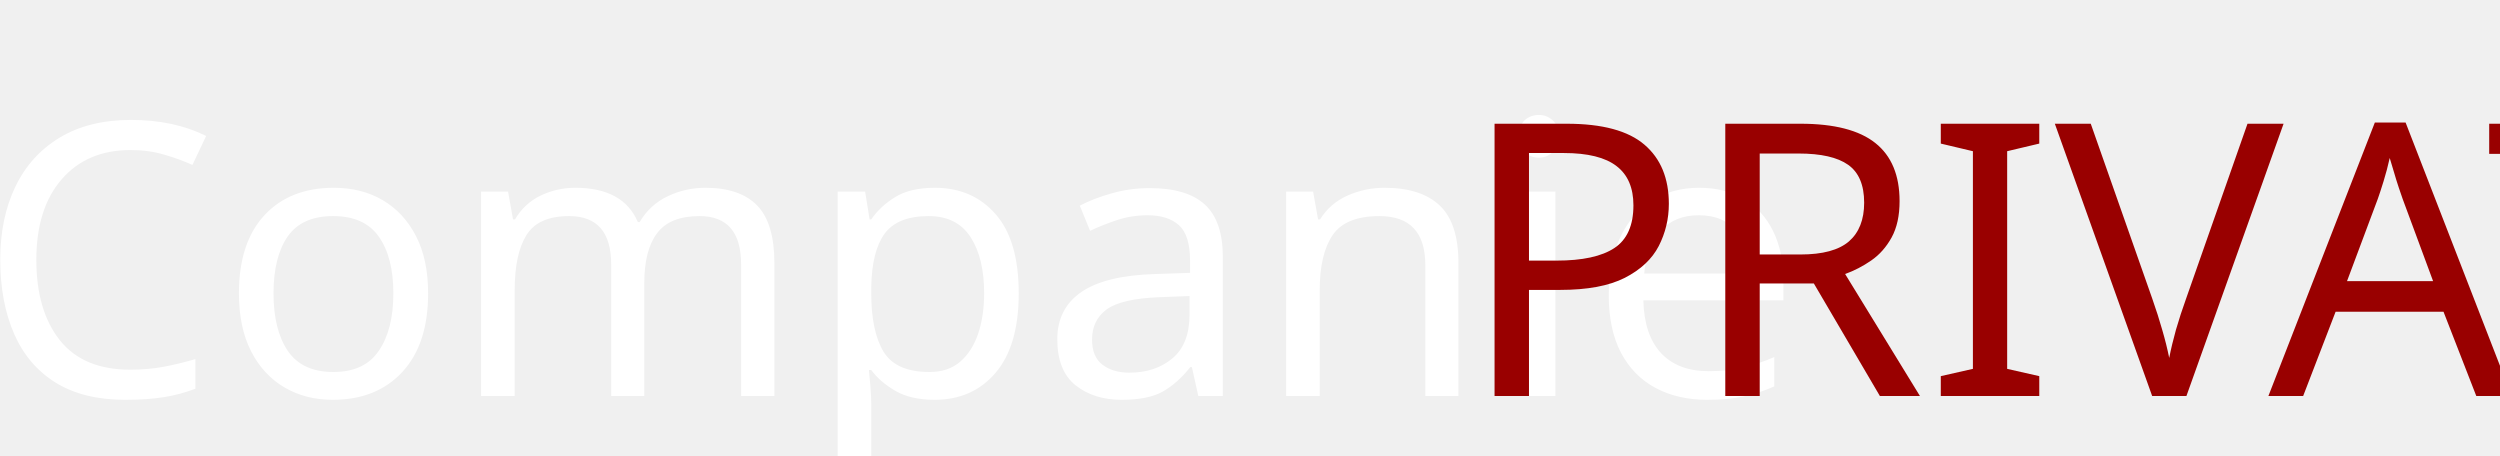
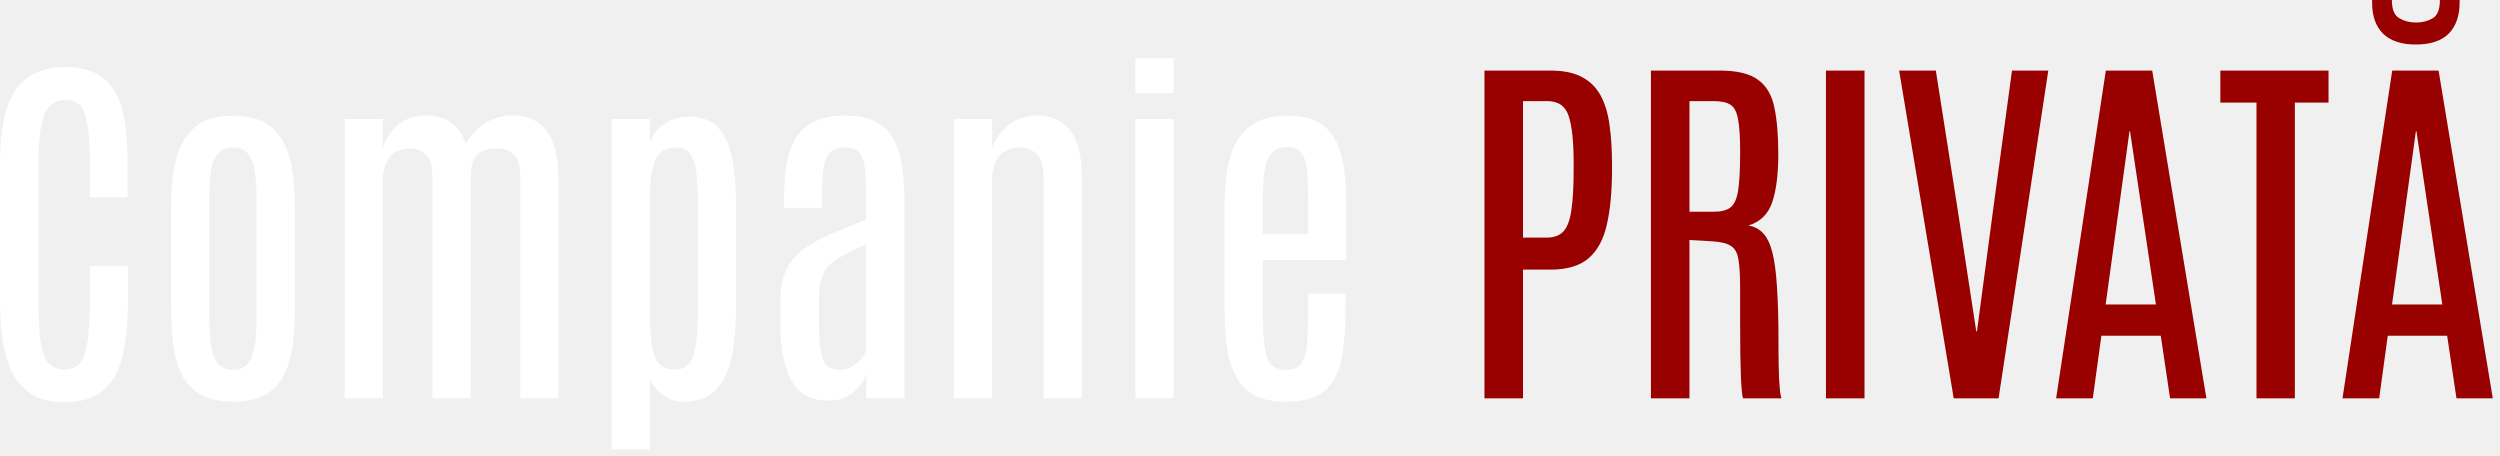
<svg xmlns="http://www.w3.org/2000/svg" width="236" height="43" viewBox="0 0 236 43" fill="none">
-   <text fill="white" style="white-space: pre" xml:space="preserve" font-family="Antonio" font-size="36" letter-spacing="0em">
-     <tspan x="-2.18" y="37.381">Companie </tspan>
-   </text>
-   <text fill="#990000" style="white-space: pre" xml:space="preserve" font-family="Antonio" font-size="36" letter-spacing="0em">
-     <tspan x="137.602" y="37.381">PRIVATĂ</tspan>
-   </text>
+   <path d="M6.082 37.969C4.582 37.969 3.387 37.605 2.496 36.879C1.605 36.141 0.967 35.062 0.58 33.645C0.193 32.227 0 30.504 0 28.477V15.592C0 14.232 0.088 12.99 0.264 11.865C0.439 10.729 0.75 9.75 1.195 8.93C1.652 8.098 2.285 7.459 3.094 7.014C3.902 6.557 4.939 6.328 6.205 6.328C7.412 6.328 8.396 6.545 9.158 6.979C9.92 7.4 10.512 8.01 10.934 8.807C11.355 9.592 11.643 10.529 11.795 11.619C11.959 12.697 12.041 13.893 12.041 15.205V18.633H8.473V15.188C8.473 13.266 8.332 11.83 8.051 10.881C7.781 9.92 7.166 9.439 6.205 9.439C5.186 9.439 4.5 9.932 4.148 10.916C3.809 11.889 3.639 13.307 3.639 15.17V28.564C3.639 30.064 3.703 31.283 3.832 32.221C3.961 33.147 4.201 33.82 4.553 34.242C4.916 34.664 5.432 34.875 6.1 34.875C7.072 34.875 7.711 34.383 8.016 33.398C8.32 32.414 8.473 30.797 8.473 28.547V25.119H12.076V28.512C12.076 30.574 11.895 32.309 11.531 33.715C11.18 35.121 10.57 36.182 9.703 36.897C8.836 37.611 7.629 37.969 6.082 37.969ZM22.025 37.916C20.783 37.916 19.775 37.705 19.002 37.283C18.229 36.85 17.631 36.24 17.209 35.455C16.799 34.658 16.518 33.709 16.365 32.607C16.213 31.494 16.137 30.252 16.137 28.881V19.547C16.137 17.895 16.295 16.418 16.611 15.117C16.928 13.816 17.508 12.791 18.352 12.041C19.207 11.291 20.432 10.916 22.025 10.916C23.221 10.916 24.199 11.133 24.961 11.566C25.723 11.988 26.314 12.592 26.736 13.377C27.158 14.15 27.445 15.065 27.598 16.119C27.762 17.162 27.844 18.305 27.844 19.547V28.881C27.844 30.229 27.773 31.453 27.633 32.555C27.492 33.656 27.217 34.611 26.807 35.42C26.408 36.217 25.822 36.832 25.049 37.266C24.287 37.699 23.279 37.916 22.025 37.916ZM22.025 34.91C22.658 34.91 23.127 34.699 23.432 34.277C23.748 33.855 23.959 33.27 24.064 32.52C24.17 31.758 24.223 30.879 24.223 29.883V18.826C24.223 17.842 24.17 16.986 24.064 16.26C23.959 15.521 23.748 14.947 23.432 14.537C23.115 14.127 22.646 13.922 22.025 13.922C21.369 13.922 20.877 14.127 20.549 14.537C20.221 14.947 20.004 15.521 19.898 16.26C19.805 16.986 19.758 17.842 19.758 18.826V29.883C19.758 30.879 19.805 31.758 19.898 32.52C20.004 33.27 20.221 33.855 20.549 34.277C20.877 34.699 21.369 34.91 22.025 34.91ZM32.537 37.6V11.232H36.141V13.975C36.375 13.143 36.844 12.422 37.547 11.812C38.262 11.203 39.164 10.898 40.254 10.898C41.121 10.898 41.877 11.109 42.522 11.531C43.166 11.953 43.652 12.633 43.98 13.57C44.414 12.773 45.012 12.129 45.773 11.637C46.535 11.145 47.426 10.898 48.445 10.898C49.84 10.898 50.9 11.396 51.627 12.393C52.353 13.377 52.717 14.842 52.717 16.787V37.6H49.113V16.682C49.113 15.685 48.92 14.994 48.533 14.607C48.147 14.209 47.637 14.01 47.004 14.01C46.102 14.01 45.445 14.215 45.035 14.625C44.637 15.023 44.438 15.744 44.438 16.787V37.6H40.816V16.664C40.816 15.727 40.635 15.053 40.272 14.643C39.908 14.221 39.398 14.01 38.742 14.01C37.887 14.01 37.236 14.285 36.791 14.836C36.357 15.387 36.141 16.131 36.141 17.068V37.6H32.537ZM57.744 42.416V11.232H61.348V13.43C61.699 12.562 62.215 11.941 62.895 11.566C63.586 11.191 64.289 11.004 65.004 11.004C66.269 11.004 67.225 11.379 67.869 12.129C68.514 12.867 68.941 13.875 69.152 15.152C69.375 16.43 69.486 17.877 69.486 19.494V29.039C69.486 30.703 69.357 32.209 69.1 33.557C68.853 34.893 68.367 35.953 67.641 36.738C66.926 37.523 65.853 37.916 64.424 37.916C63.744 37.916 63.129 37.711 62.578 37.301C62.039 36.879 61.629 36.393 61.348 35.842V42.416H57.744ZM63.721 34.893C64.588 34.881 65.162 34.447 65.443 33.592C65.725 32.725 65.865 31.371 65.865 29.531V18.861C65.865 17.889 65.824 17.033 65.742 16.295C65.66 15.557 65.473 14.982 65.18 14.572C64.887 14.15 64.424 13.94 63.791 13.94C63.287 13.94 62.853 14.057 62.49 14.291C62.127 14.525 61.846 14.994 61.647 15.697C61.447 16.4 61.348 17.455 61.348 18.861V29.672C61.348 31.418 61.494 32.725 61.787 33.592C62.092 34.459 62.736 34.893 63.721 34.893ZM78.188 37.828C76.594 37.828 75.445 37.213 74.742 35.982C74.039 34.74 73.682 33.023 73.67 30.832V28.266C73.67 27.105 73.869 26.145 74.268 25.383C74.666 24.609 75.228 23.965 75.955 23.449C76.682 22.934 77.537 22.471 78.522 22.061C79.506 21.639 80.584 21.193 81.756 20.725V18.686C81.756 17.561 81.721 16.652 81.65 15.961C81.58 15.258 81.398 14.742 81.106 14.414C80.824 14.086 80.367 13.922 79.734 13.922C79.113 13.922 78.644 14.086 78.328 14.414C78.023 14.742 77.824 15.258 77.731 15.961C77.637 16.664 77.59 17.578 77.59 18.703V19.617H74.004V18.861C74.004 17.736 74.074 16.693 74.215 15.732C74.356 14.76 74.625 13.916 75.023 13.201C75.422 12.486 76.002 11.93 76.764 11.531C77.537 11.121 78.551 10.916 79.805 10.916C81 10.916 81.961 11.109 82.688 11.496C83.426 11.871 83.988 12.428 84.375 13.166C84.773 13.904 85.043 14.818 85.184 15.908C85.324 16.986 85.394 18.234 85.394 19.652V37.6H81.773V35.315C81.668 35.666 81.463 36.041 81.158 36.44C80.853 36.826 80.455 37.154 79.963 37.424C79.471 37.693 78.879 37.828 78.188 37.828ZM79.207 34.91C79.84 34.91 80.385 34.711 80.842 34.312C81.299 33.902 81.603 33.498 81.756 33.1V23.062C80.853 23.461 80.109 23.824 79.523 24.152C78.949 24.469 78.498 24.803 78.17 25.154C77.853 25.506 77.631 25.928 77.502 26.42C77.373 26.912 77.309 27.533 77.309 28.283V30.727C77.309 32.215 77.438 33.287 77.695 33.943C77.953 34.588 78.457 34.91 79.207 34.91ZM90.053 37.6V11.232H93.656V14.027C93.891 13.207 94.389 12.48 95.15 11.848C95.924 11.215 96.844 10.898 97.91 10.898C99.234 10.898 100.266 11.367 101.004 12.305C101.742 13.242 102.111 14.666 102.111 16.576V37.6H98.508V16.594C98.508 15.656 98.297 14.977 97.875 14.555C97.453 14.133 96.914 13.922 96.258 13.922C95.777 13.922 95.338 14.027 94.939 14.238C94.541 14.449 94.225 14.777 93.99 15.223C93.768 15.668 93.656 16.242 93.656 16.945V37.6H90.053ZM107.174 37.6V11.232H110.795V37.6H107.174ZM107.174 8.807V5.502H110.795V8.807H107.174ZM121.395 37.916C120.129 37.916 119.109 37.699 118.336 37.266C117.574 36.82 116.994 36.193 116.596 35.385C116.197 34.576 115.928 33.609 115.787 32.484C115.658 31.348 115.594 30.094 115.594 28.723V19.406C115.594 18.164 115.682 17.027 115.857 15.996C116.033 14.953 116.338 14.057 116.771 13.307C117.205 12.545 117.809 11.959 118.582 11.549C119.355 11.127 120.34 10.916 121.535 10.916C122.742 10.916 123.715 11.127 124.453 11.549C125.191 11.971 125.748 12.568 126.123 13.342C126.51 14.104 126.768 15.018 126.896 16.084C127.025 17.139 127.09 18.299 127.09 19.564V24.539H119.215V29.795C119.215 31.459 119.326 32.73 119.549 33.609C119.783 34.477 120.41 34.91 121.43 34.91C122.098 34.91 122.572 34.705 122.854 34.295C123.146 33.873 123.322 33.287 123.381 32.537C123.451 31.775 123.486 30.879 123.486 29.848V27.721H127.02V28.846C127.02 30.217 126.961 31.459 126.844 32.572C126.738 33.685 126.504 34.641 126.141 35.438C125.777 36.234 125.215 36.85 124.453 37.283C123.703 37.705 122.684 37.916 121.395 37.916ZM119.197 22.096H123.486V18.738C123.486 17.684 123.451 16.799 123.381 16.084C123.311 15.357 123.141 14.812 122.871 14.449C122.602 14.074 122.156 13.887 121.535 13.887C120.844 13.887 120.328 14.098 119.988 14.52C119.66 14.941 119.443 15.527 119.338 16.277C119.244 17.016 119.197 17.877 119.197 18.861V22.096Z" fill="white" />
+   <path d="M140.133 37.6V6.662H146.355C147.586 6.662 148.582 6.867 149.344 7.277C150.117 7.688 150.709 8.279 151.119 9.053C151.529 9.826 151.805 10.758 151.945 11.848C152.098 12.938 152.174 14.162 152.174 15.521V15.996C152.174 18.07 152.01 19.811 151.682 21.217C151.365 22.623 150.785 23.684 149.941 24.398C149.109 25.102 147.914 25.453 146.355 25.453H143.771V37.6H140.133ZM143.771 22.43H145.986C146.701 22.43 147.24 22.23 147.604 21.832C147.967 21.422 148.213 20.748 148.342 19.811C148.482 18.873 148.553 17.602 148.553 15.996V15.398C148.553 13.406 148.4 11.935 148.096 10.986C147.791 10.025 147.117 9.545 146.074 9.545H143.771V22.43ZM155.848 37.6V6.662H162.334C163.975 6.662 165.188 6.955 165.973 7.541C166.758 8.115 167.268 8.988 167.502 10.16C167.748 11.32 167.871 12.785 167.871 14.555C167.871 16.465 167.678 17.982 167.291 19.107C166.904 20.232 166.154 20.959 165.041 21.287C165.604 21.381 166.066 21.621 166.43 22.008C166.805 22.395 167.098 22.998 167.309 23.818C167.52 24.639 167.666 25.74 167.748 27.123C167.842 28.494 167.889 30.223 167.889 32.309C167.889 32.508 167.889 32.795 167.889 33.17C167.889 33.545 167.895 33.955 167.906 34.4C167.918 34.846 167.93 35.285 167.941 35.719C167.965 36.152 167.994 36.539 168.029 36.879C168.064 37.207 168.111 37.447 168.17 37.6H164.549C164.502 37.494 164.461 37.26 164.426 36.897C164.391 36.533 164.361 36.053 164.338 35.455C164.314 34.857 164.297 34.148 164.285 33.328C164.273 32.496 164.268 31.57 164.268 30.551C164.268 29.52 164.268 28.395 164.268 27.176C164.268 26.004 164.215 25.113 164.109 24.504C164.016 23.883 163.781 23.455 163.406 23.221C163.043 22.975 162.457 22.828 161.648 22.781L159.486 22.658V37.6H155.848ZM159.486 19.986H161.807C162.475 19.986 162.984 19.857 163.336 19.6C163.699 19.33 163.945 18.803 164.074 18.018C164.203 17.221 164.268 16.031 164.268 14.449V14.238C164.268 12.926 164.203 11.935 164.074 11.268C163.957 10.588 163.723 10.131 163.371 9.896C163.02 9.662 162.486 9.545 161.771 9.545H159.486V19.986ZM172.371 37.6V6.662H176.01V37.6H172.371ZM184.43 37.6L179.279 6.662H182.742L184.799 19.758L186.557 31.271H186.627L188.156 19.758L189.932 6.662H193.359L188.666 37.6H184.43ZM194.098 37.6L198.791 6.662H203.168L208.283 37.6H204.855L203.977 31.693H198.369L197.561 37.6H194.098ZM198.773 28.74H203.52L201.076 12.393H201.023L198.773 28.74ZM213.012 37.6V9.686H209.602V6.662H219.814V9.686H216.633V37.6H213.012ZM221.133 37.6L225.826 6.662H230.203L235.318 37.6H231.891L231.012 31.693H225.404L224.596 37.6H221.133ZM225.809 28.74H230.555L228.111 12.393H228.059L225.809 28.74ZM228.041 4.201C226.693 4.201 225.668 3.861 224.965 3.182C224.273 2.49 223.928 1.518 223.928 0.264V0H225.791C225.791 0.879 226.025 1.453 226.494 1.723C226.963 1.992 227.49 2.127 228.076 2.127C228.65 2.127 229.166 1.998 229.623 1.74C230.092 1.482 230.326 0.902 230.326 0H232.189V0.229C232.189 1.482 231.85 2.461 231.17 3.164C230.49 3.855 229.447 4.201 228.041 4.201Z" fill="#990000" />
</svg>
